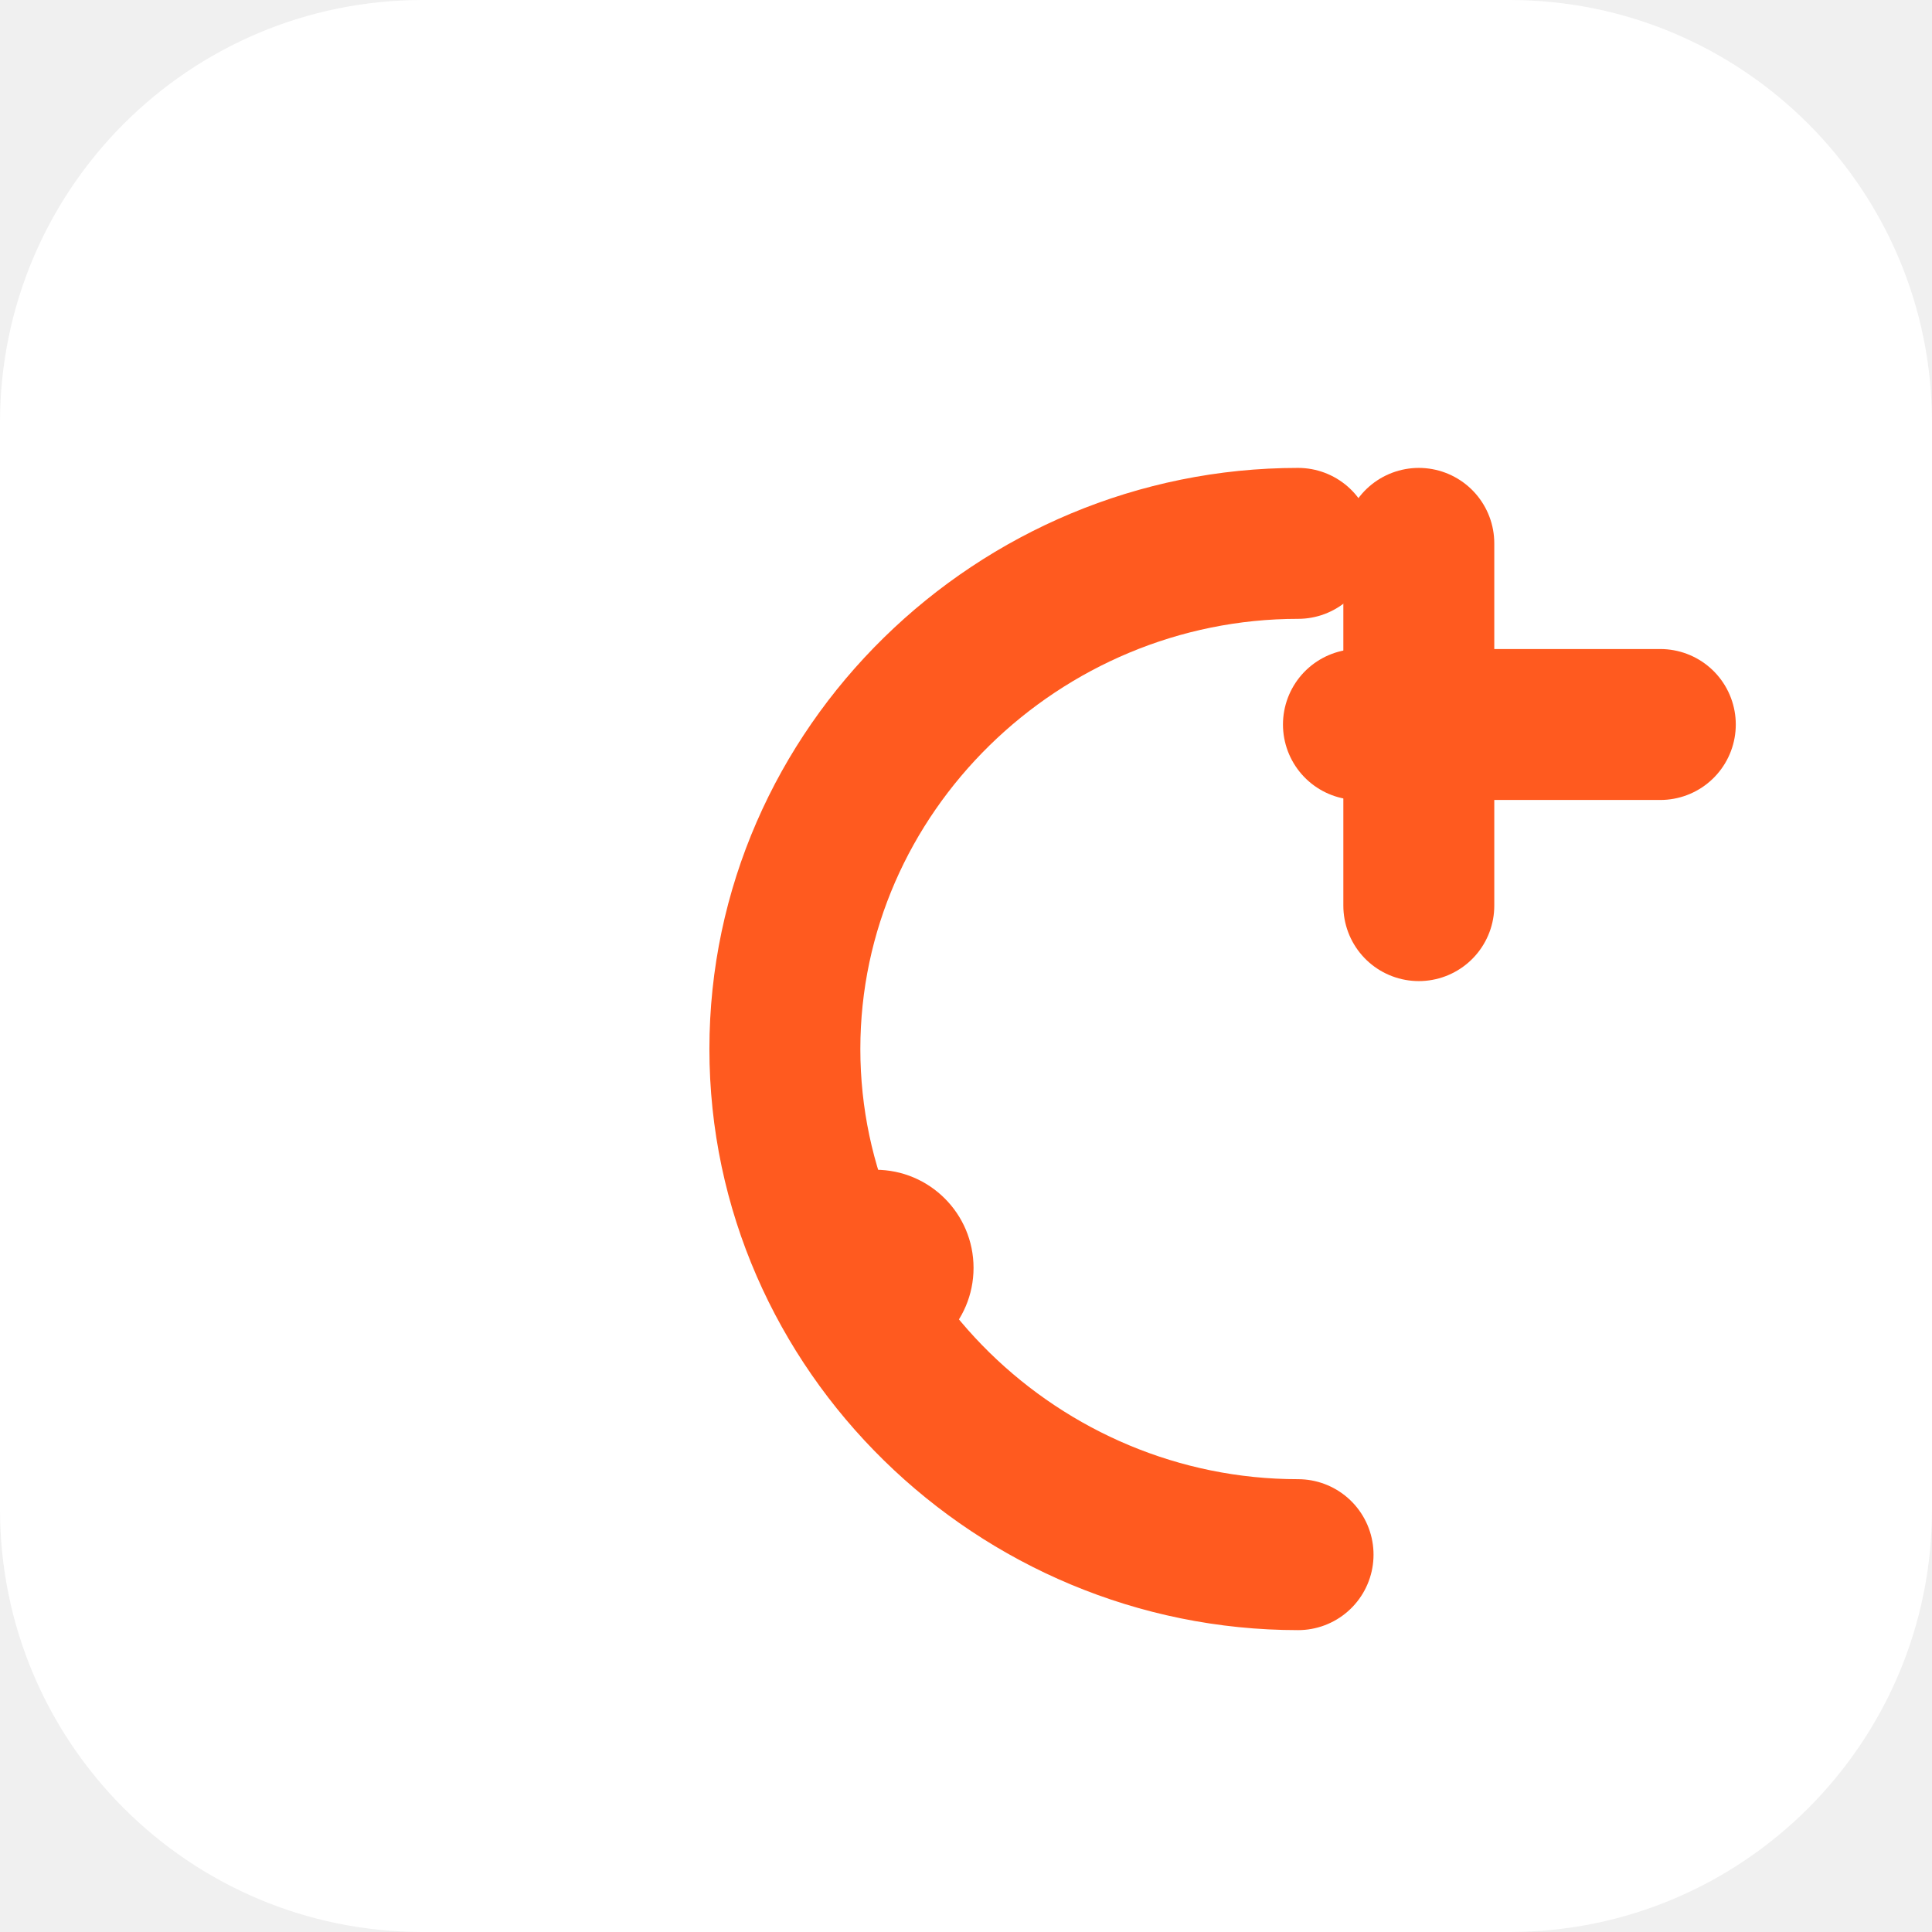
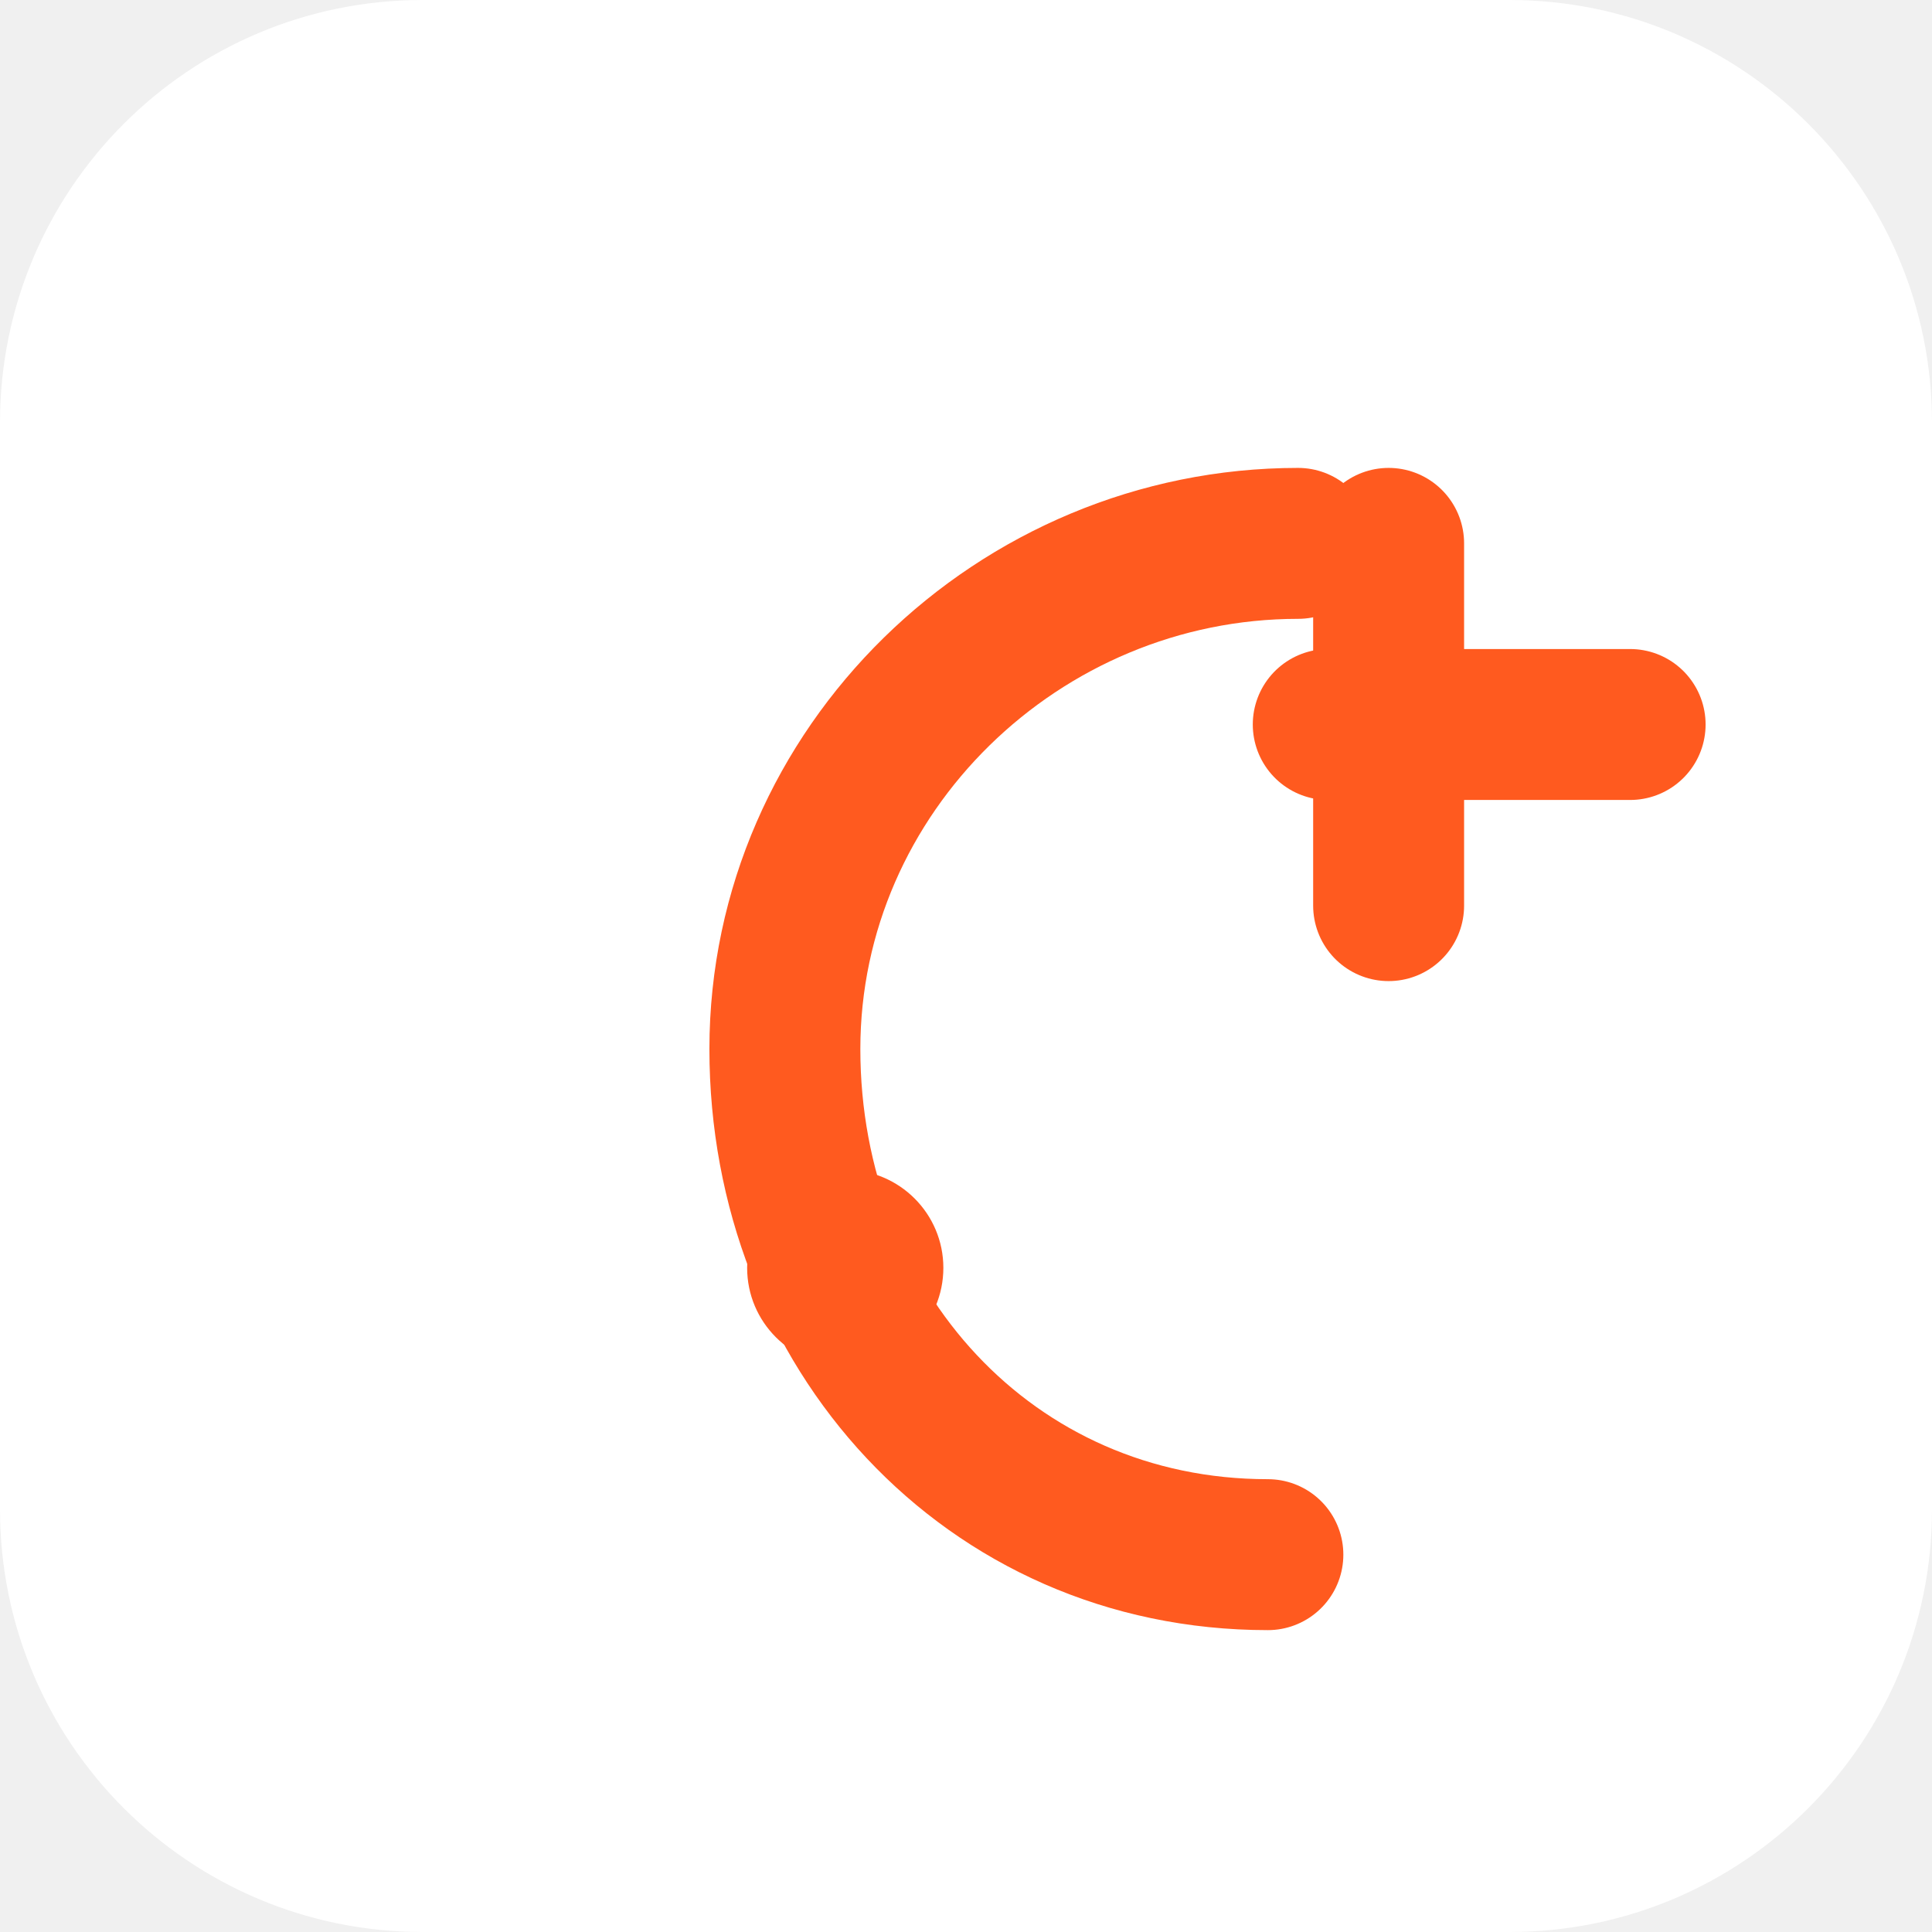
<svg xmlns="http://www.w3.org/2000/svg" viewBox="0 0 128 128" role="img" aria-label="CleverTap logo">
  <rect width="128" height="128" rx="28" fill="#ffffff" />
-   <g transform="translate(18 18)" fill="none" stroke-linecap="round" stroke-linejoin="round">
-     <path d="M68 18c-18.5 0-34 15-34 33.5S49.5 85 68 85" stroke="#FF5A1F" stroke-width="10" />
+   <g transform="translate(16 18)" fill="none" stroke-linecap="round" stroke-linejoin="round">
+     <path d="M70 18c-18.5 0-34 15-34 33.5S49.5 85 68 85" stroke="#FF5A1F" stroke-width="10" />
    <circle cx="40" cy="66" r="6.5" fill="#FF5A1F" stroke="none" />
    <path d="M72 30h20" stroke="#FF5A1F" stroke-width="10" />
    <path d="M76 18v24" stroke="#FF5A1F" stroke-width="10" />
  </g>
</svg>
